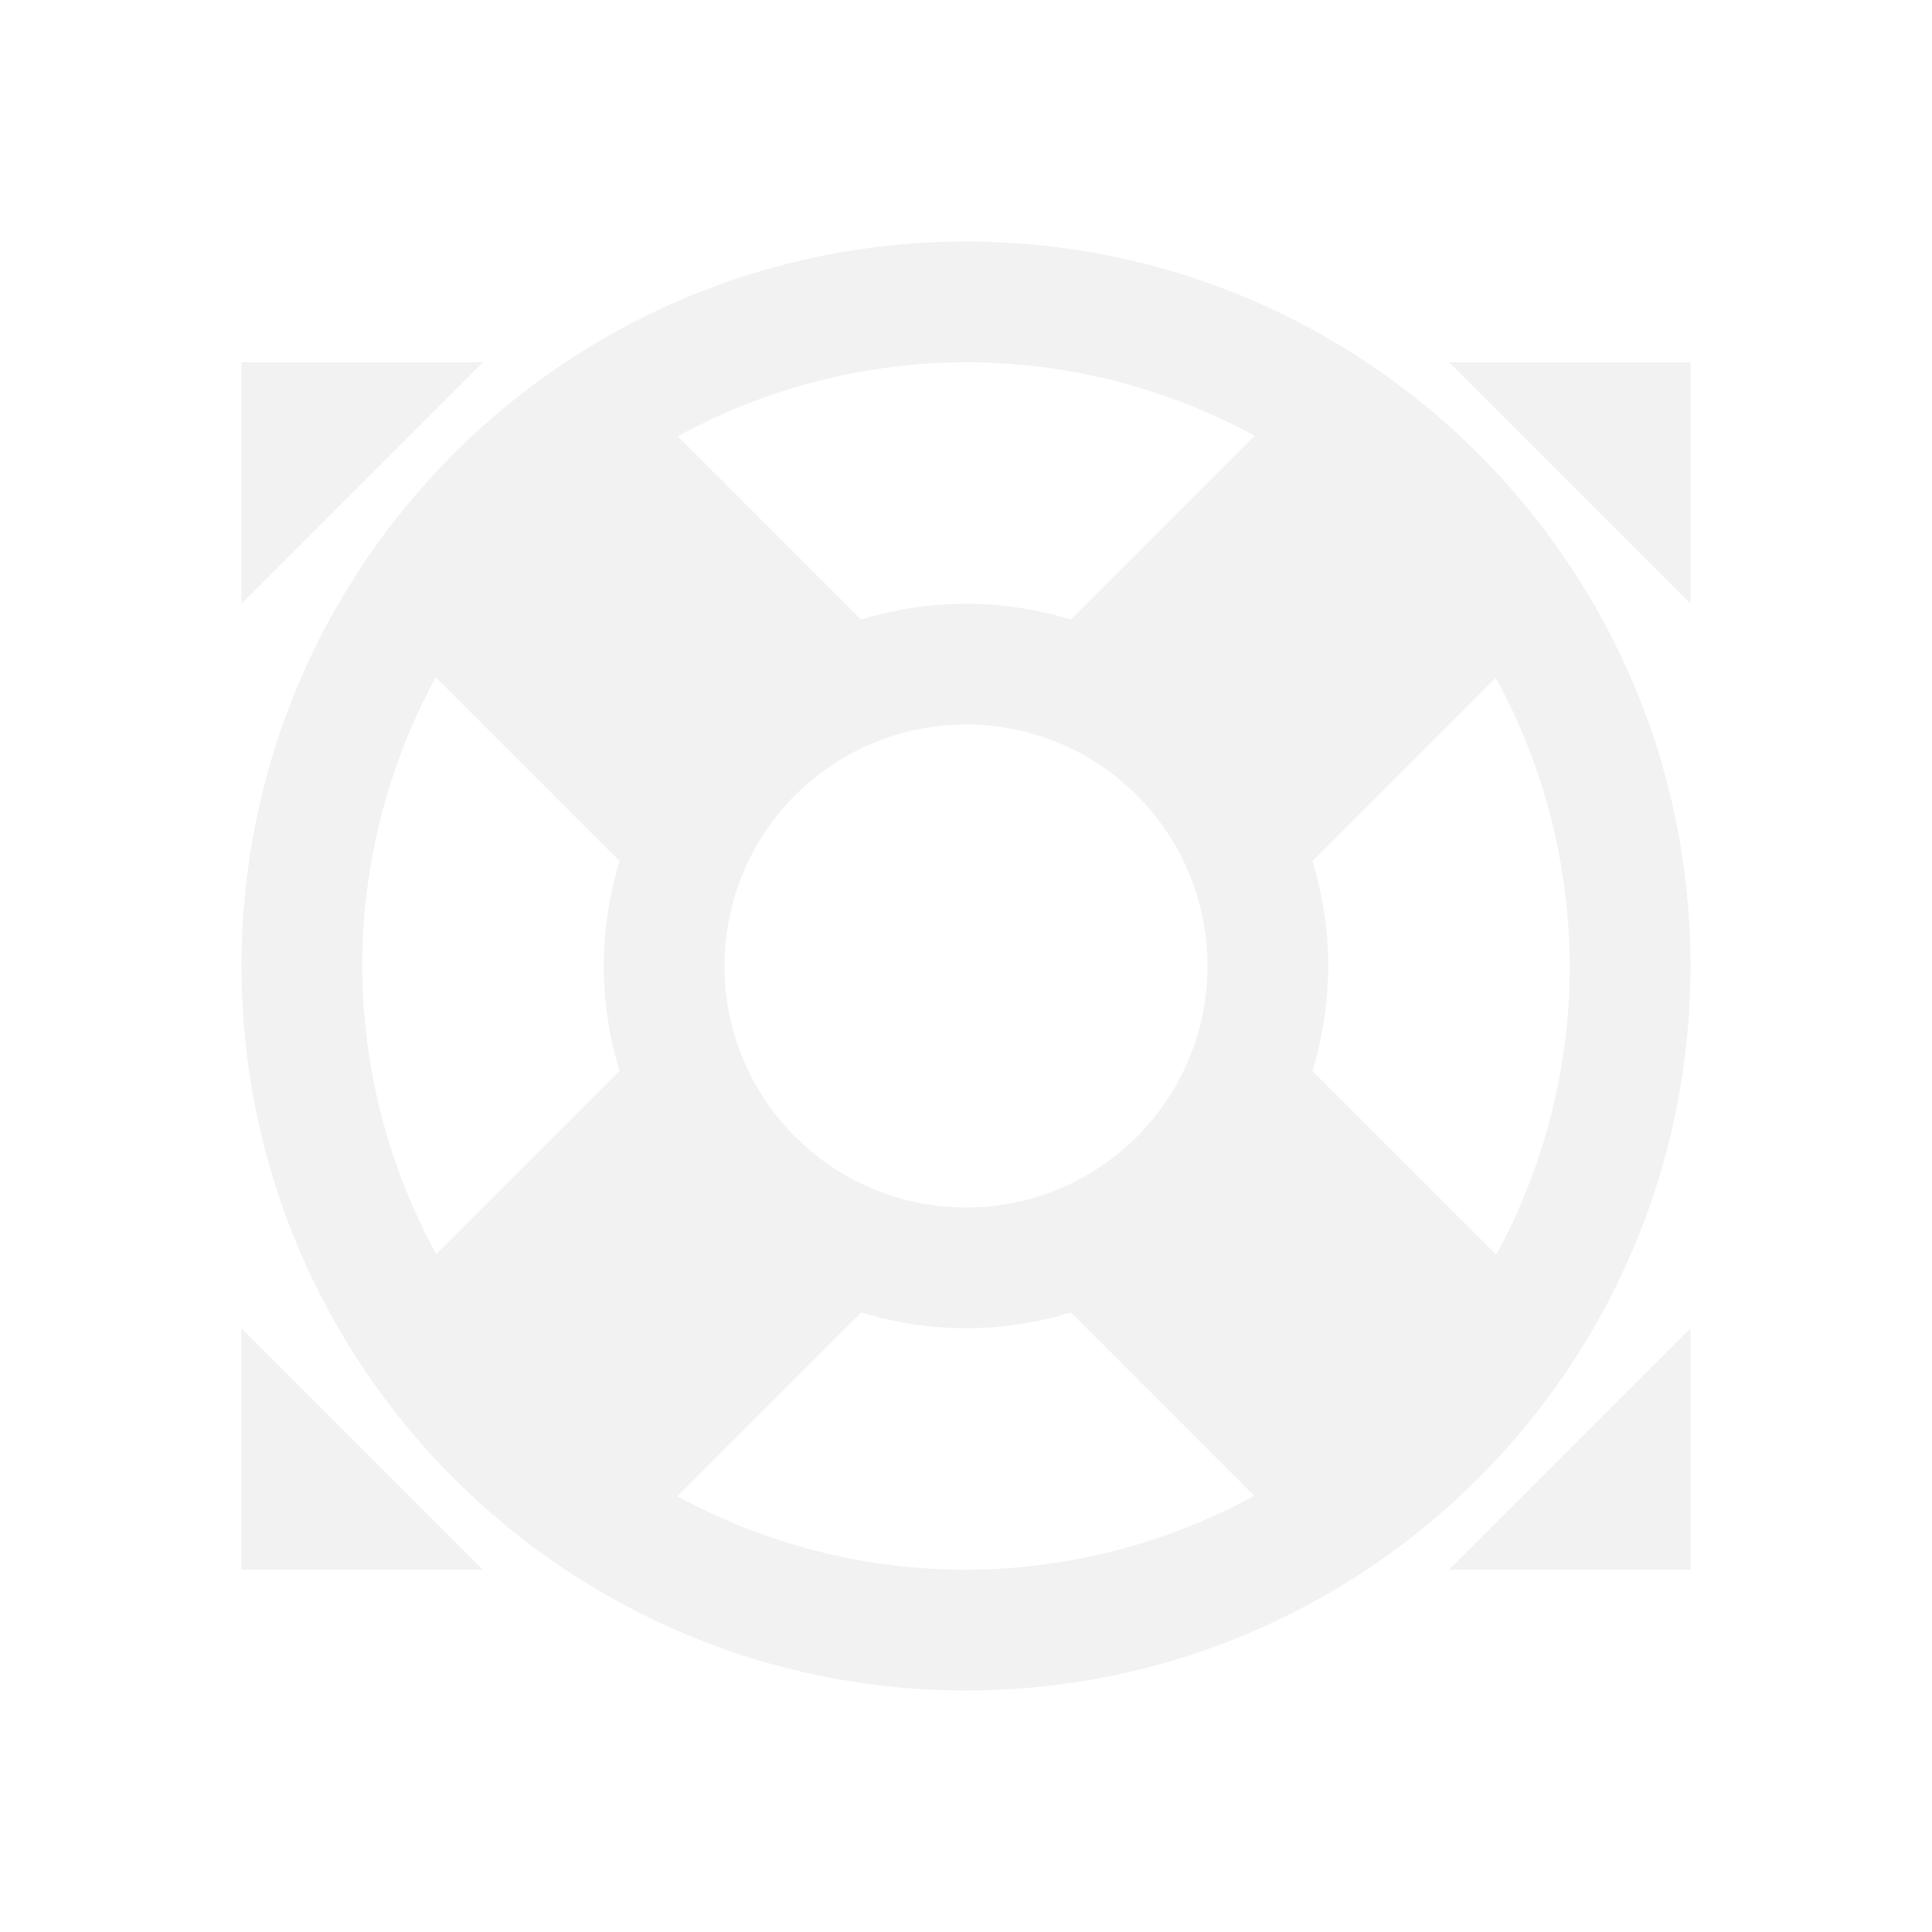
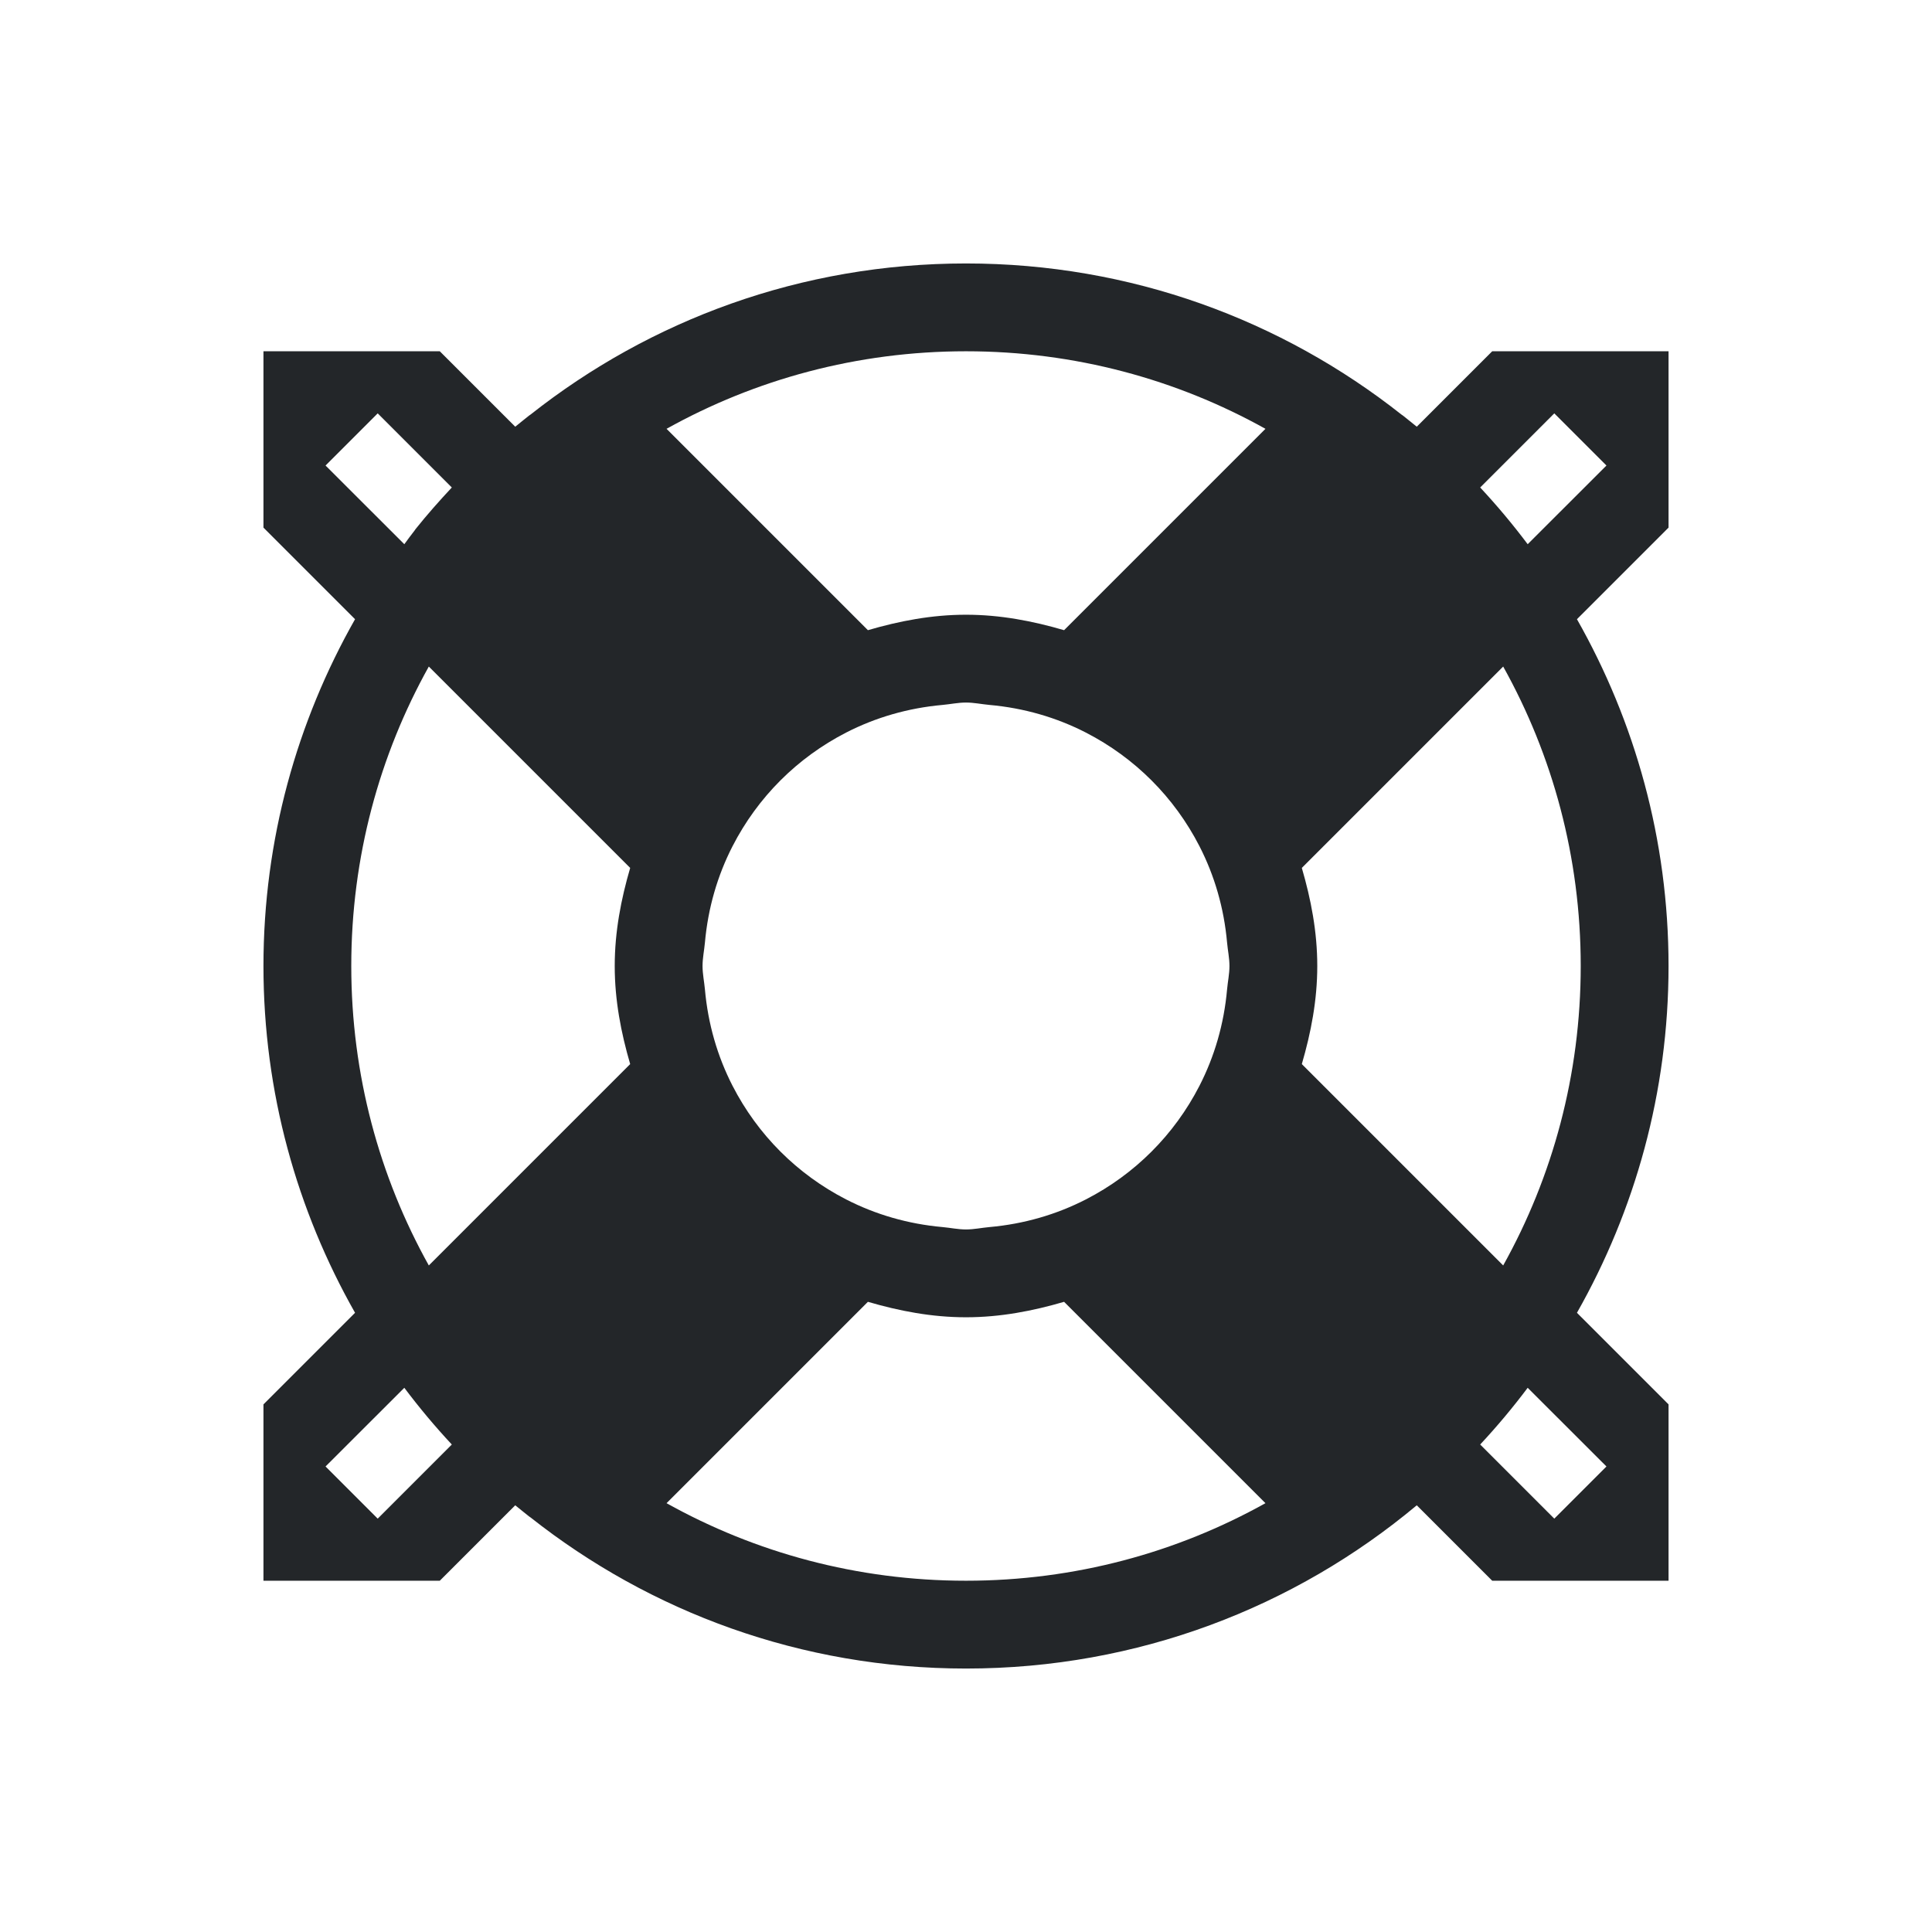
- <svg xmlns="http://www.w3.org/2000/svg" viewBox="0 0 16 16">
+ <svg xmlns="http://www.w3.org/2000/svg" viewBox="0 0 22 22">
  <defs id="defs3051">
    <style type="text/css" id="current-color-scheme">
      .ColorScheme-Text {
-         color:#f2f2f2;
+         color:#232629;
      }
      </style>
  </defs>
-   <path style="fill:currentColor;fill-opacity:1;stroke:none" d="M 8 2 A 6 6 0 0 0 2 8 A 6 6 0 0 0 8 14 A 6 6 0 0 0 14 8 A 6 6 0 0 0 8 2 z M 2 3 L 2 5 L 4 3 L 2 3 z M 8 3 A 5 5 0 0 1 10.391 3.609 L 8.869 5.131 A 3 3 0 0 0 8 5 A 3 3 0 0 0 7.131 5.131 L 5.613 3.613 A 5 5 0 0 1 8 3 z M 12 3 L 14 5 L 14 3 L 12 3 z M 3.609 5.609 L 5.131 7.131 A 3 3 0 0 0 5 8 A 3 3 0 0 0 5.131 8.869 L 3.613 10.387 A 5 5 0 0 1 3 8 A 5 5 0 0 1 3.609 5.609 z M 12.387 5.613 A 5 5 0 0 1 13 8 A 5 5 0 0 1 12.391 10.391 L 10.869 8.869 A 3 3 0 0 0 11 8 A 3 3 0 0 0 10.869 7.131 L 12.387 5.613 z M 8 6 A 2 2 0 0 1 10 8 A 2 2 0 0 1 8 10 A 2 2 0 0 1 6 8 A 2 2 0 0 1 8 6 z M 7.131 10.869 A 3 3 0 0 0 8 11 A 3 3 0 0 0 8.869 10.869 L 10.387 12.387 A 5 5 0 0 1 8 13 A 5 5 0 0 1 5.609 12.391 L 7.131 10.869 z M 2 11 L 2 13 L 4 13 L 2 11 z M 14 11 L 12 13 L 14 13 L 14 11 z " class="ColorScheme-Text" />
+   <path style="fill:currentColor;fill-opacity:1;stroke:none" d="M 11 3 C 9.122 3 7.403 3.645 6.041 4.721 C 6.036 4.725 6.03 4.728 6.025 4.732 C 5.972 4.775 5.919 4.816 5.867 4.859 L 5.008 4 L 3 4 L 3 6.008 L 4.043 7.051 C 3.383 8.215 3 9.56 3 11 C 3 12.44 3.383 13.785 4.043 14.949 L 3 15.992 L 3 18 L 5.008 18 L 5.867 17.141 C 5.919 17.184 5.972 17.225 6.025 17.268 C 6.03 17.272 6.036 17.275 6.041 17.279 C 7.403 18.355 9.122 19 11 19 C 12.958 19 14.745 18.301 16.133 17.141 L 16.992 18 L 19 18 L 19 15.992 L 17.957 14.949 C 18.617 13.785 19 12.44 19 11 C 19 9.56 18.617 8.215 17.957 7.051 L 19 6.008 L 19 4 L 16.992 4 L 16.133 4.859 C 16.081 4.816 16.028 4.775 15.975 4.732 C 15.97 4.728 15.964 4.725 15.959 4.721 C 14.597 3.645 12.878 3 11 3 z M 11 4 C 12.24 4 13.402 4.321 14.41 4.883 L 12.117 7.176 C 11.761 7.072 11.391 7 11 7 C 10.609 7 10.239 7.072 9.883 7.176 L 8.707 6 L 7.59 4.883 C 8.598 4.321 9.76 4 11 4 z M 4.301 4.707 L 5.145 5.551 C 5.002 5.704 4.863 5.861 4.732 6.025 C 4.728 6.03 4.725 6.036 4.721 6.041 C 4.68 6.092 4.643 6.145 4.604 6.197 L 3.707 5.301 L 4.301 4.707 z M 17.699 4.707 L 18.293 5.301 L 17.396 6.197 C 17.227 5.972 17.047 5.757 16.855 5.551 L 17.699 4.707 z M 4.883 7.59 L 7.176 9.883 C 7.072 10.239 7 10.609 7 11 C 7 11.391 7.072 11.761 7.176 12.117 L 6 13.293 L 4.883 14.41 C 4.321 13.402 4 12.24 4 11 C 4 9.76 4.321 8.598 4.883 7.59 z M 17.117 7.59 C 17.679 8.598 18 9.76 18 11 C 18 12.24 17.679 13.402 17.117 14.41 L 16 13.293 L 14.824 12.117 C 14.928 11.761 15 11.391 15 11 C 15 10.609 14.928 10.239 14.824 9.883 L 17.117 7.59 z M 11 8 C 11.091 8 11.177 8.019 11.266 8.027 C 11.66 8.062 12.03 8.17 12.365 8.342 C 12.922 8.628 13.372 9.078 13.658 9.635 C 13.83 9.97 13.938 10.34 13.973 10.734 C 13.981 10.823 14 10.909 14 11 C 14 11.091 13.981 11.177 13.973 11.266 C 13.938 11.66 13.83 12.03 13.658 12.365 C 13.372 12.922 12.922 13.372 12.365 13.658 C 12.03 13.83 11.66 13.938 11.266 13.973 C 11.177 13.981 11.091 14 11 14 C 10.909 14 10.823 13.981 10.734 13.973 C 10.34 13.938 9.97 13.83 9.635 13.658 C 9.078 13.372 8.628 12.922 8.342 12.365 C 8.17 12.03 8.062 11.66 8.027 11.266 C 8.019 11.177 8 11.091 8 11 C 8 10.909 8.019 10.823 8.027 10.734 C 8.062 10.34 8.17 9.97 8.342 9.635 C 8.628 9.078 9.078 8.628 9.635 8.342 C 9.97 8.17 10.34 8.062 10.734 8.027 C 10.823 8.019 10.909 8 11 8 z M 9.883 14.824 C 10.239 14.928 10.609 15 11 15 C 11.391 15 11.761 14.928 12.117 14.824 L 14.41 17.117 C 13.402 17.679 12.24 18 11 18 C 9.76 18 8.598 17.679 7.59 17.117 L 8.707 16 L 9.883 14.824 z M 4.604 15.803 C 4.773 16.028 4.953 16.243 5.145 16.449 L 4.301 17.293 L 3.707 16.699 L 4.604 15.803 z M 17.396 15.803 L 18.293 16.699 L 17.699 17.293 L 16.855 16.449 C 17.047 16.243 17.227 16.028 17.396 15.803 z " class="ColorScheme-Text" />
</svg>
